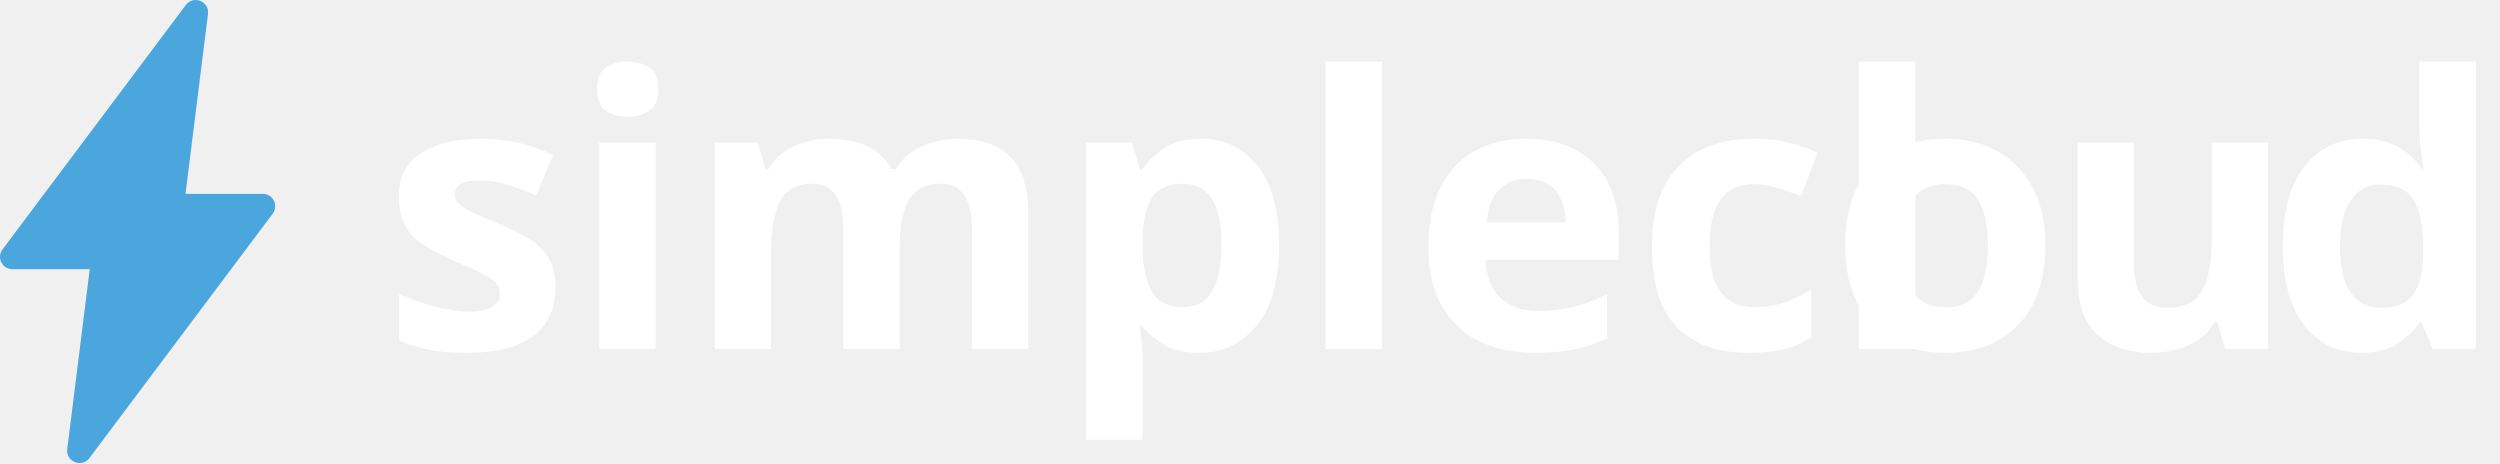
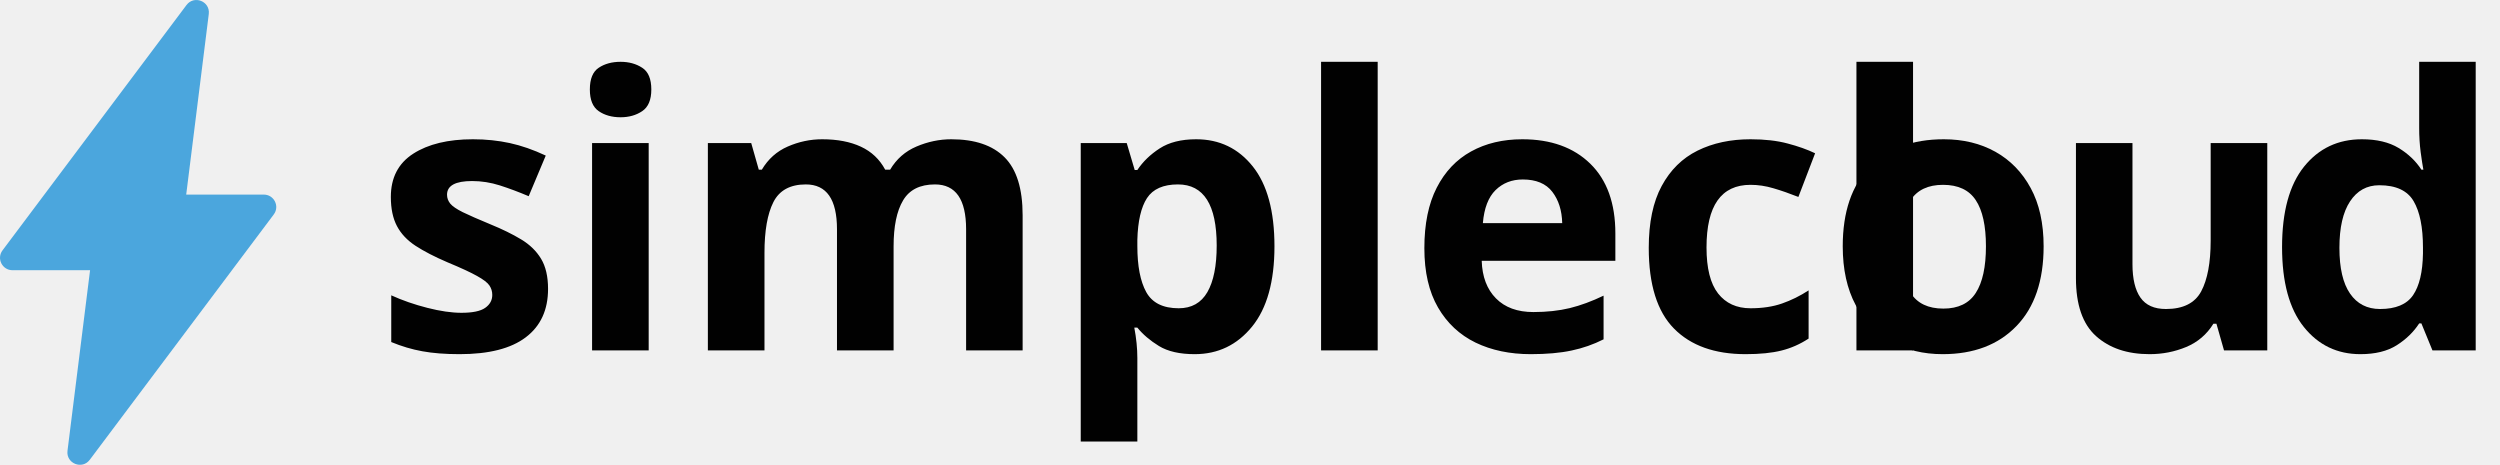
- <svg xmlns="http://www.w3.org/2000/svg" id="Ebene_2" data-name="Ebene 2" viewBox="0 0 475.87 88.14">
+ <svg xmlns="http://www.w3.org/2000/svg" id="Ebene_2" data-name="Ebene 2" viewBox="0 0 474.07 88.14">
  <defs>
    <style>
      .cls-1 {
        fill: #4ba6dd;
      }

      .cls-2 {
        letter-spacing: 0em;
      }

      .cls-3 {
-         letter-spacing: -.01em;
-       }
- 
-       .cls-4 {
-         letter-spacing: 0em;
-       }
- 
-       .cls-5 {
-         fill: #fff;
+         fill: #010101;
        font-family: Satoshi-Bold, Satoshi;
        font-size: 72px;
        font-weight: 700;
      }
+ 
+       .cls-4 {
+         letter-spacing: -.01em;
+       }
+ 
+       .cls-5 {
+         letter-spacing: 0em;
+       }
    </style>
  </defs>
-   <g id="light">
+   <g id="dark">
    <g>
      <path class="cls-1" d="M50.02,36.9h-14.71L39.59,2.66c.3-2.4-2.77-3.64-4.22-1.71L.48,47.47c-1.17,1.55-.06,3.77,1.89,3.77h14.71l-4.28,34.24c-.3,2.4,2.77,3.64,4.22,1.71l34.89-46.52c1.17-1.55.06-3.77-1.89-3.77Z" />
-       <text class="cls-5" transform="translate(72.68 66.44)">
+       <text class="cls-3" transform="translate(70.88 66.44)">
        <tspan x="0" y="0">simplecl</tspan>
-         <tspan class="cls-3" x="275.32" y="0">o</tspan>
-         <tspan class="cls-4" x="317.37" y="0">u</tspan>
+         <tspan class="cls-4" x="275.32" y="0">o</tspan>
+         <tspan class="cls-5" x="317.37" y="0">u</tspan>
        <tspan class="cls-2" x="358.63" y="0">d</tspan>
      </text>
    </g>
  </g>
</svg>
